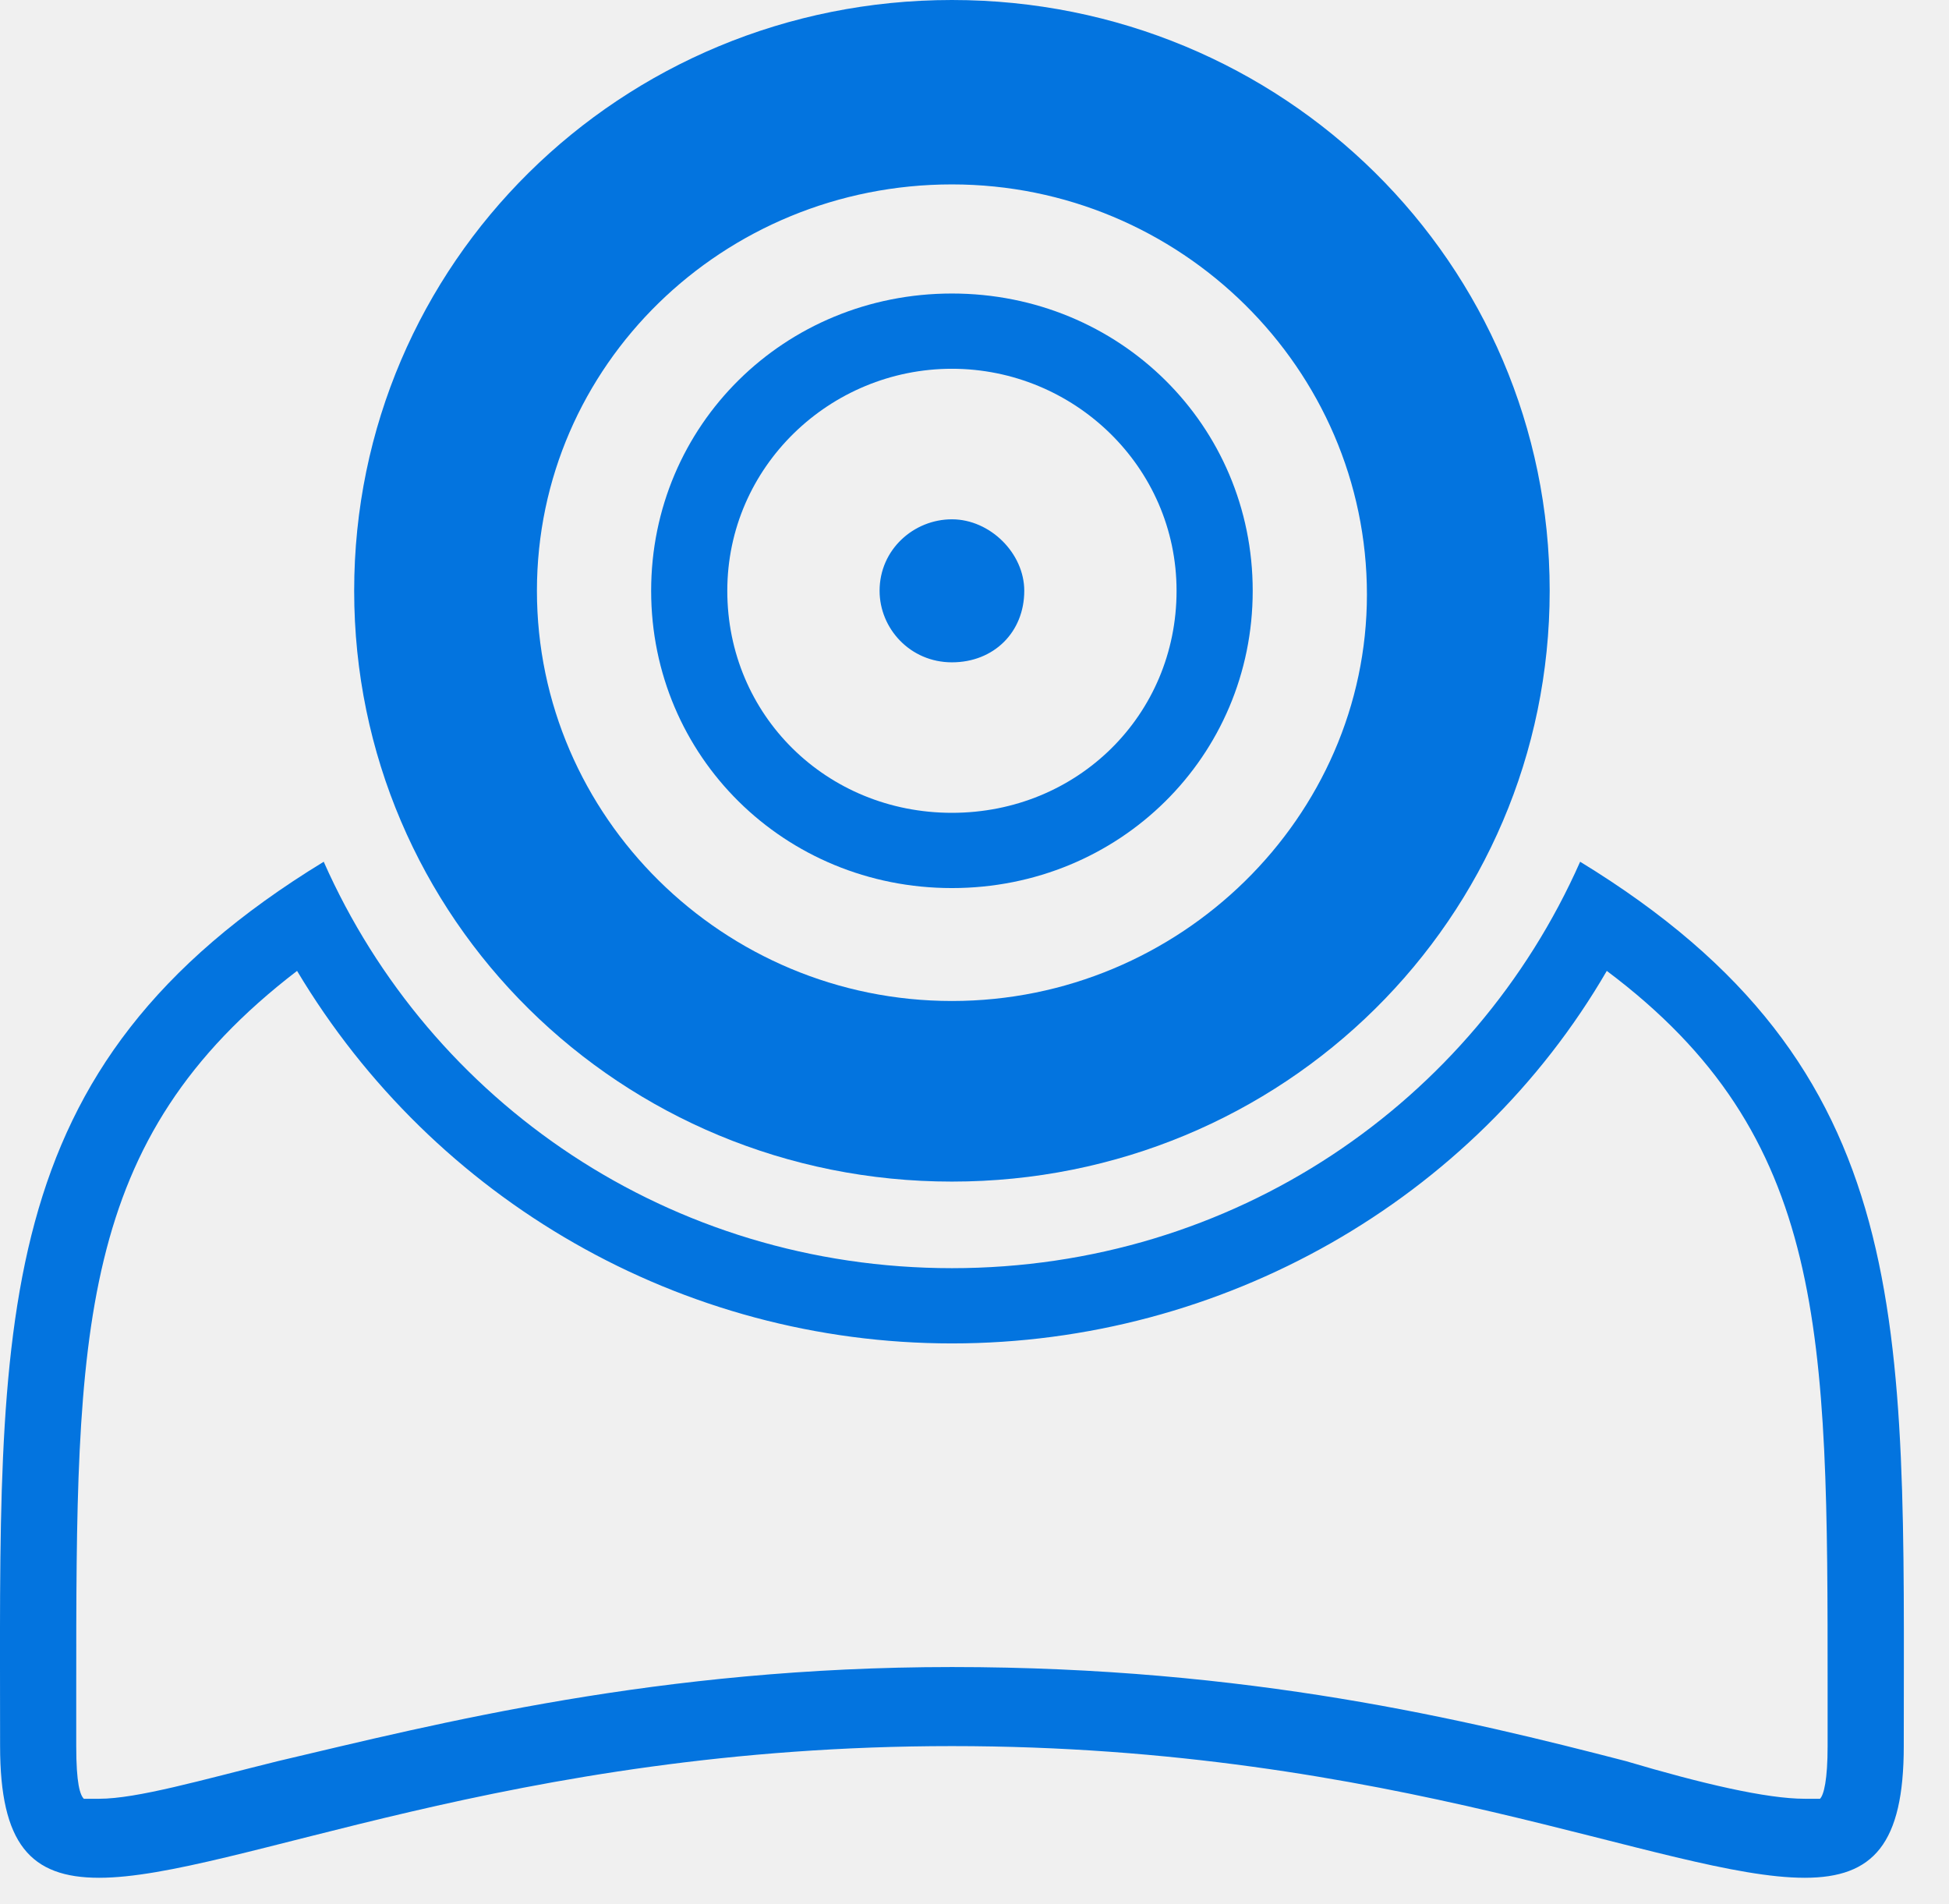
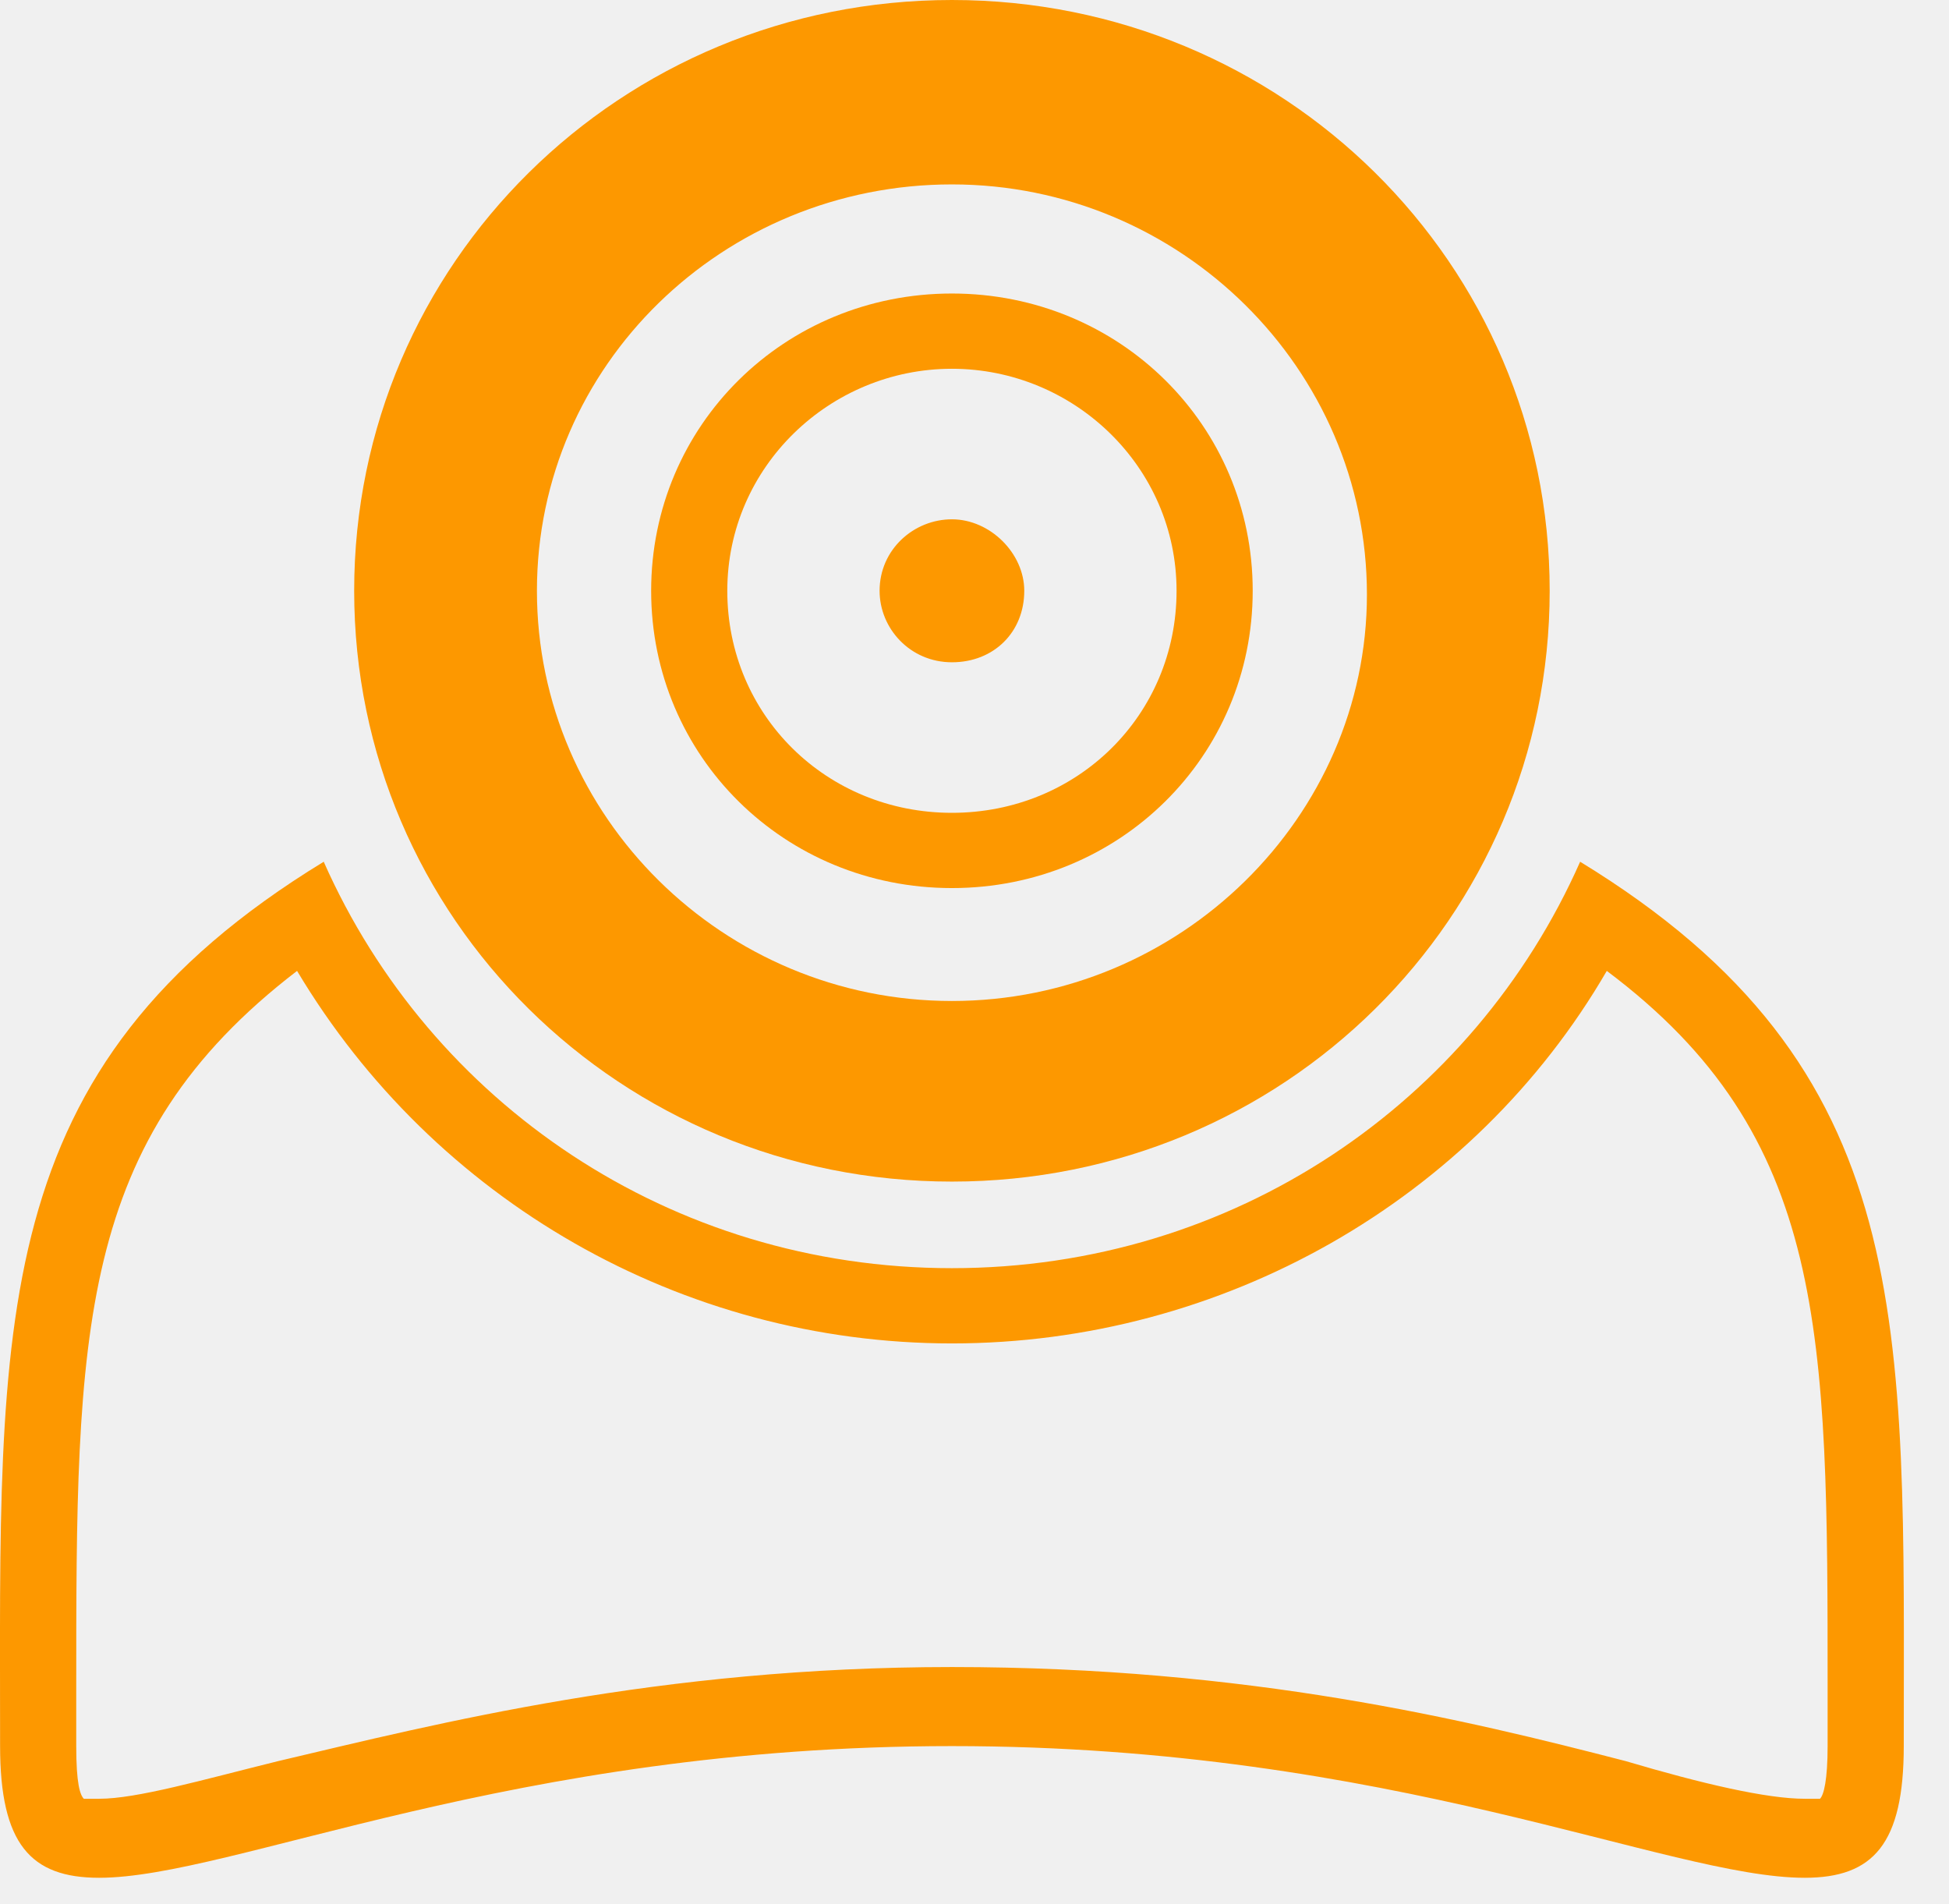
<svg xmlns="http://www.w3.org/2000/svg" width="43" height="42" viewBox="0 0 43 42" fill="none">
-   <path d="M21.002 0C13.694 0 7.814 5.811 7.814 13.033C7.814 20.255 13.694 26.066 21.002 26.066C28.31 26.066 34.19 20.255 34.19 13.033C34.19 5.811 28.31 0 21.002 0ZM21.002 22.082C15.962 22.082 11.846 18.014 11.846 13.033C11.846 8.052 15.962 4.068 21.002 4.068C26.042 4.068 30.158 8.135 30.158 13.116C30.158 18.014 26.042 22.082 21.002 22.082Z" fill="#0374DF" />
-   <path d="M21.002 11.456C20.162 11.456 19.406 12.12 19.406 13.033C19.406 13.863 20.078 14.611 21.002 14.611C21.926 14.611 22.598 13.946 22.598 13.033C22.598 12.203 21.842 11.456 21.002 11.456Z" fill="#0374DF" />
-   <path d="M21.002 8.135C23.69 8.135 25.958 10.294 25.958 13.033C25.958 15.773 23.774 17.931 21.002 17.931C18.23 17.931 16.046 15.773 16.046 13.033C16.046 10.294 18.314 8.135 21.002 8.135ZM21.002 6.475C17.306 6.475 14.366 9.381 14.366 13.033C14.366 16.686 17.306 19.591 21.002 19.591C24.698 19.591 27.638 16.686 27.638 13.033C27.638 9.381 24.698 6.475 21.002 6.475Z" fill="#0374DF" />
-   <path d="M35.45 21.418C40.322 25.07 40.322 29.387 40.322 37.273V38.519C40.322 39.266 40.238 39.598 40.154 39.681C40.07 39.681 39.986 39.681 39.818 39.681C38.978 39.681 37.55 39.349 35.87 38.85C32.342 37.937 27.554 36.775 21.002 36.775C14.534 36.775 9.662 38.02 6.134 38.85C4.454 39.266 3.026 39.681 2.186 39.681C2.018 39.681 1.85 39.681 1.85 39.681C1.766 39.598 1.682 39.349 1.682 38.519V37.273C1.682 29.387 1.682 25.153 6.554 21.418C9.578 26.481 15.038 29.636 21.002 29.636C26.966 29.636 32.51 26.481 35.45 21.418ZM34.862 19.01C32.51 24.323 27.218 27.976 21.002 27.976C14.786 27.976 9.494 24.323 7.142 19.01C-0.334 23.576 0.002 29.138 0.002 38.519C0.002 40.677 0.674 41.424 2.186 41.424C5.126 41.424 11.258 38.519 21.002 38.519C30.746 38.519 36.794 41.424 39.818 41.424C41.33 41.424 42.002 40.677 42.002 38.519C42.002 29.138 42.338 23.576 34.862 19.01Z" fill="#0374DF" />
+   <g clip-path="url(#clip0_80_517)">
+     <path d="M21.002 0C13.694 0 7.814 5.811 7.814 13.033C7.814 20.255 13.694 26.066 21.002 26.066C28.31 26.066 34.19 20.255 34.19 13.033C34.19 5.811 28.31 0 21.002 0ZM21.002 22.082C15.962 22.082 11.846 18.014 11.846 13.033C11.846 8.052 15.962 4.068 21.002 4.068C26.042 4.068 30.158 8.135 30.158 13.116C30.158 18.014 26.042 22.082 21.002 22.082Z" fill="#FD9800" />
+     <path d="M21.002 11.456C20.162 11.456 19.406 12.12 19.406 13.033C19.406 13.863 20.078 14.61 21.002 14.61C21.926 14.61 22.598 13.946 22.598 13.033C22.598 12.203 21.842 11.456 21.002 11.456Z" fill="#FD9800" />
+     <path d="M21.002 8.135C23.69 8.135 25.958 10.294 25.958 13.033C25.958 15.773 23.774 17.931 21.002 17.931C18.23 17.931 16.046 15.773 16.046 13.033C16.046 10.294 18.314 8.135 21.002 8.135ZM21.002 6.475C17.306 6.475 14.366 9.381 14.366 13.033C14.366 16.686 17.306 19.591 21.002 19.591C24.698 19.591 27.638 16.686 27.638 13.033C27.638 9.381 24.698 6.475 21.002 6.475Z" fill="#FD9800" />
+     <path d="M35.45 21.418C40.322 25.07 40.322 29.387 40.322 37.273V38.519C40.322 39.266 40.238 39.598 40.154 39.681C40.07 39.681 39.986 39.681 39.818 39.681C38.978 39.681 37.55 39.349 35.87 38.851C32.342 37.938 27.554 36.775 21.002 36.775C14.534 36.775 9.662 38.02 6.134 38.851C4.454 39.266 3.026 39.681 2.186 39.681C2.018 39.681 1.85 39.681 1.85 39.681C1.766 39.598 1.682 39.349 1.682 38.519V37.273C1.682 29.387 1.682 25.153 6.554 21.418C9.578 26.482 15.038 29.636 21.002 29.636C26.966 29.636 32.51 26.482 35.45 21.418ZM34.862 19.01C32.51 24.323 27.218 27.976 21.002 27.976C14.786 27.976 9.494 24.323 7.142 19.01C-0.334 23.576 0.002 29.138 0.002 38.519C0.002 40.677 0.674 41.424 2.186 41.424C5.126 41.424 11.258 38.519 21.002 38.519C30.746 38.519 36.794 41.424 39.818 41.424C41.33 41.424 42.002 40.677 42.002 38.519C42.002 29.138 42.338 23.576 34.862 19.01Z" fill="#FD9800" />
+   </g>
+   <defs>
+     <clipPath id="clip0_80_517">
+       <rect width="43" height="42" fill="white" />
+     </clipPath>
+   </defs>
</svg>
